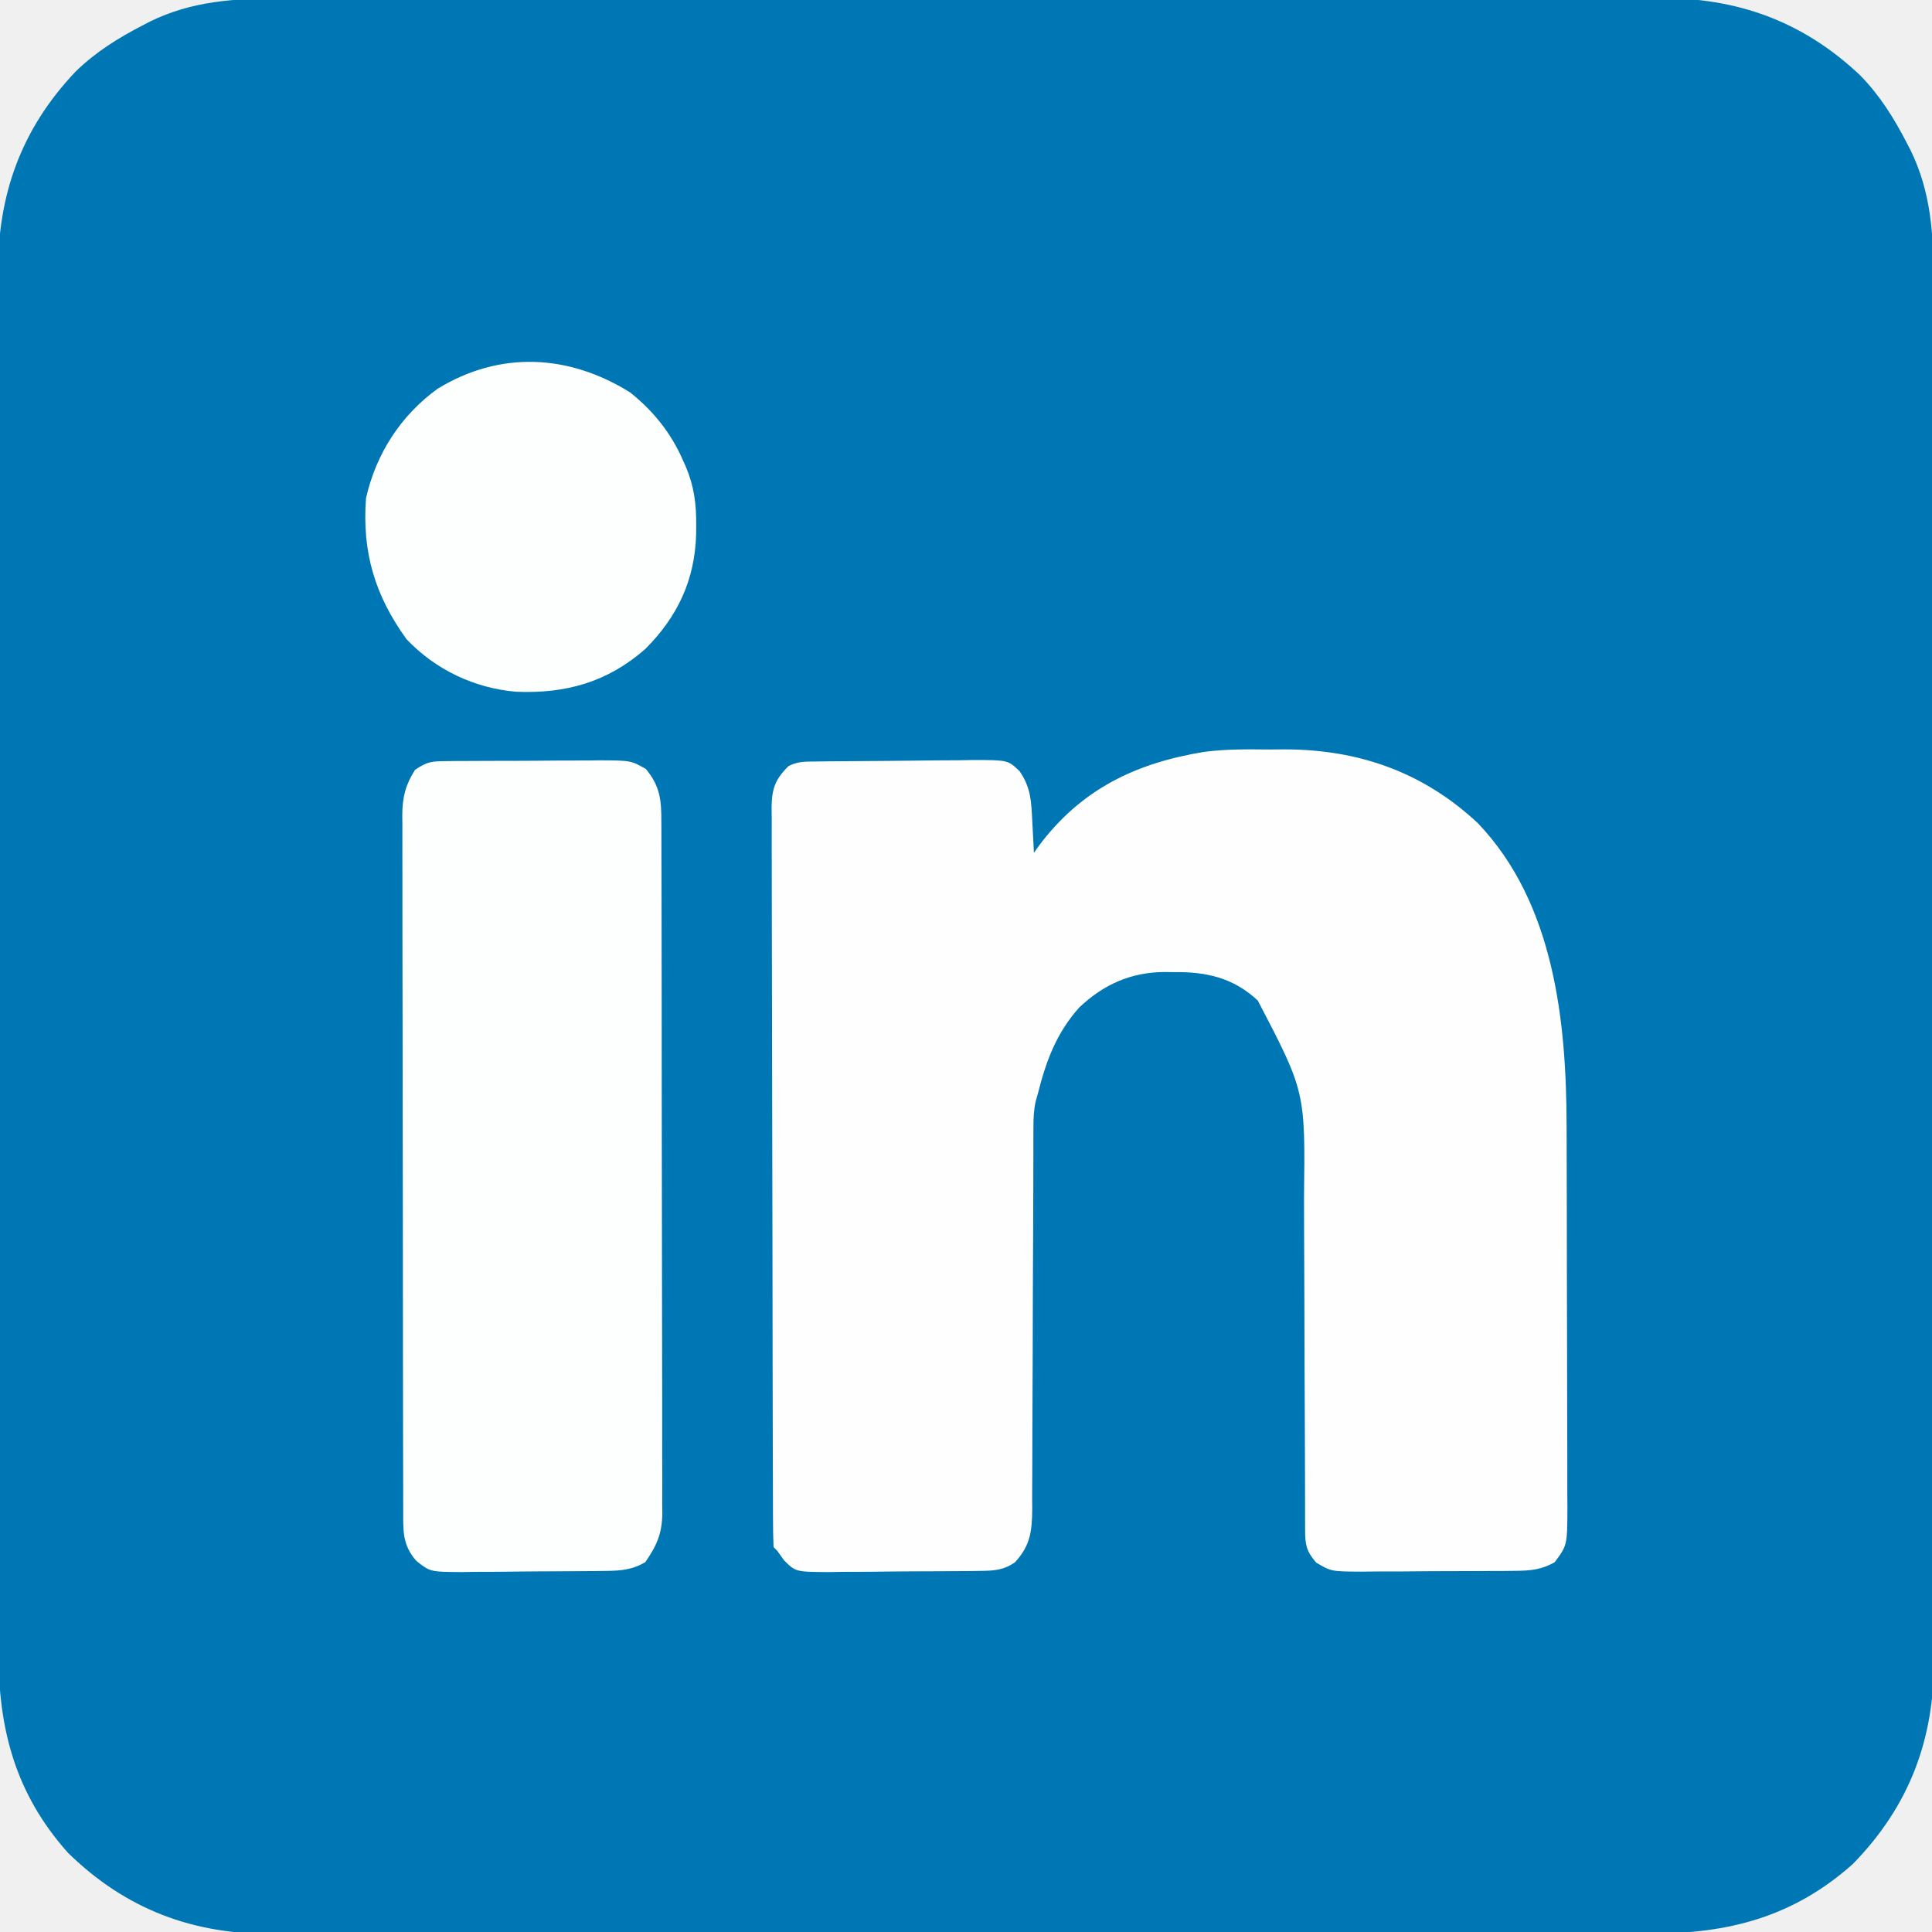
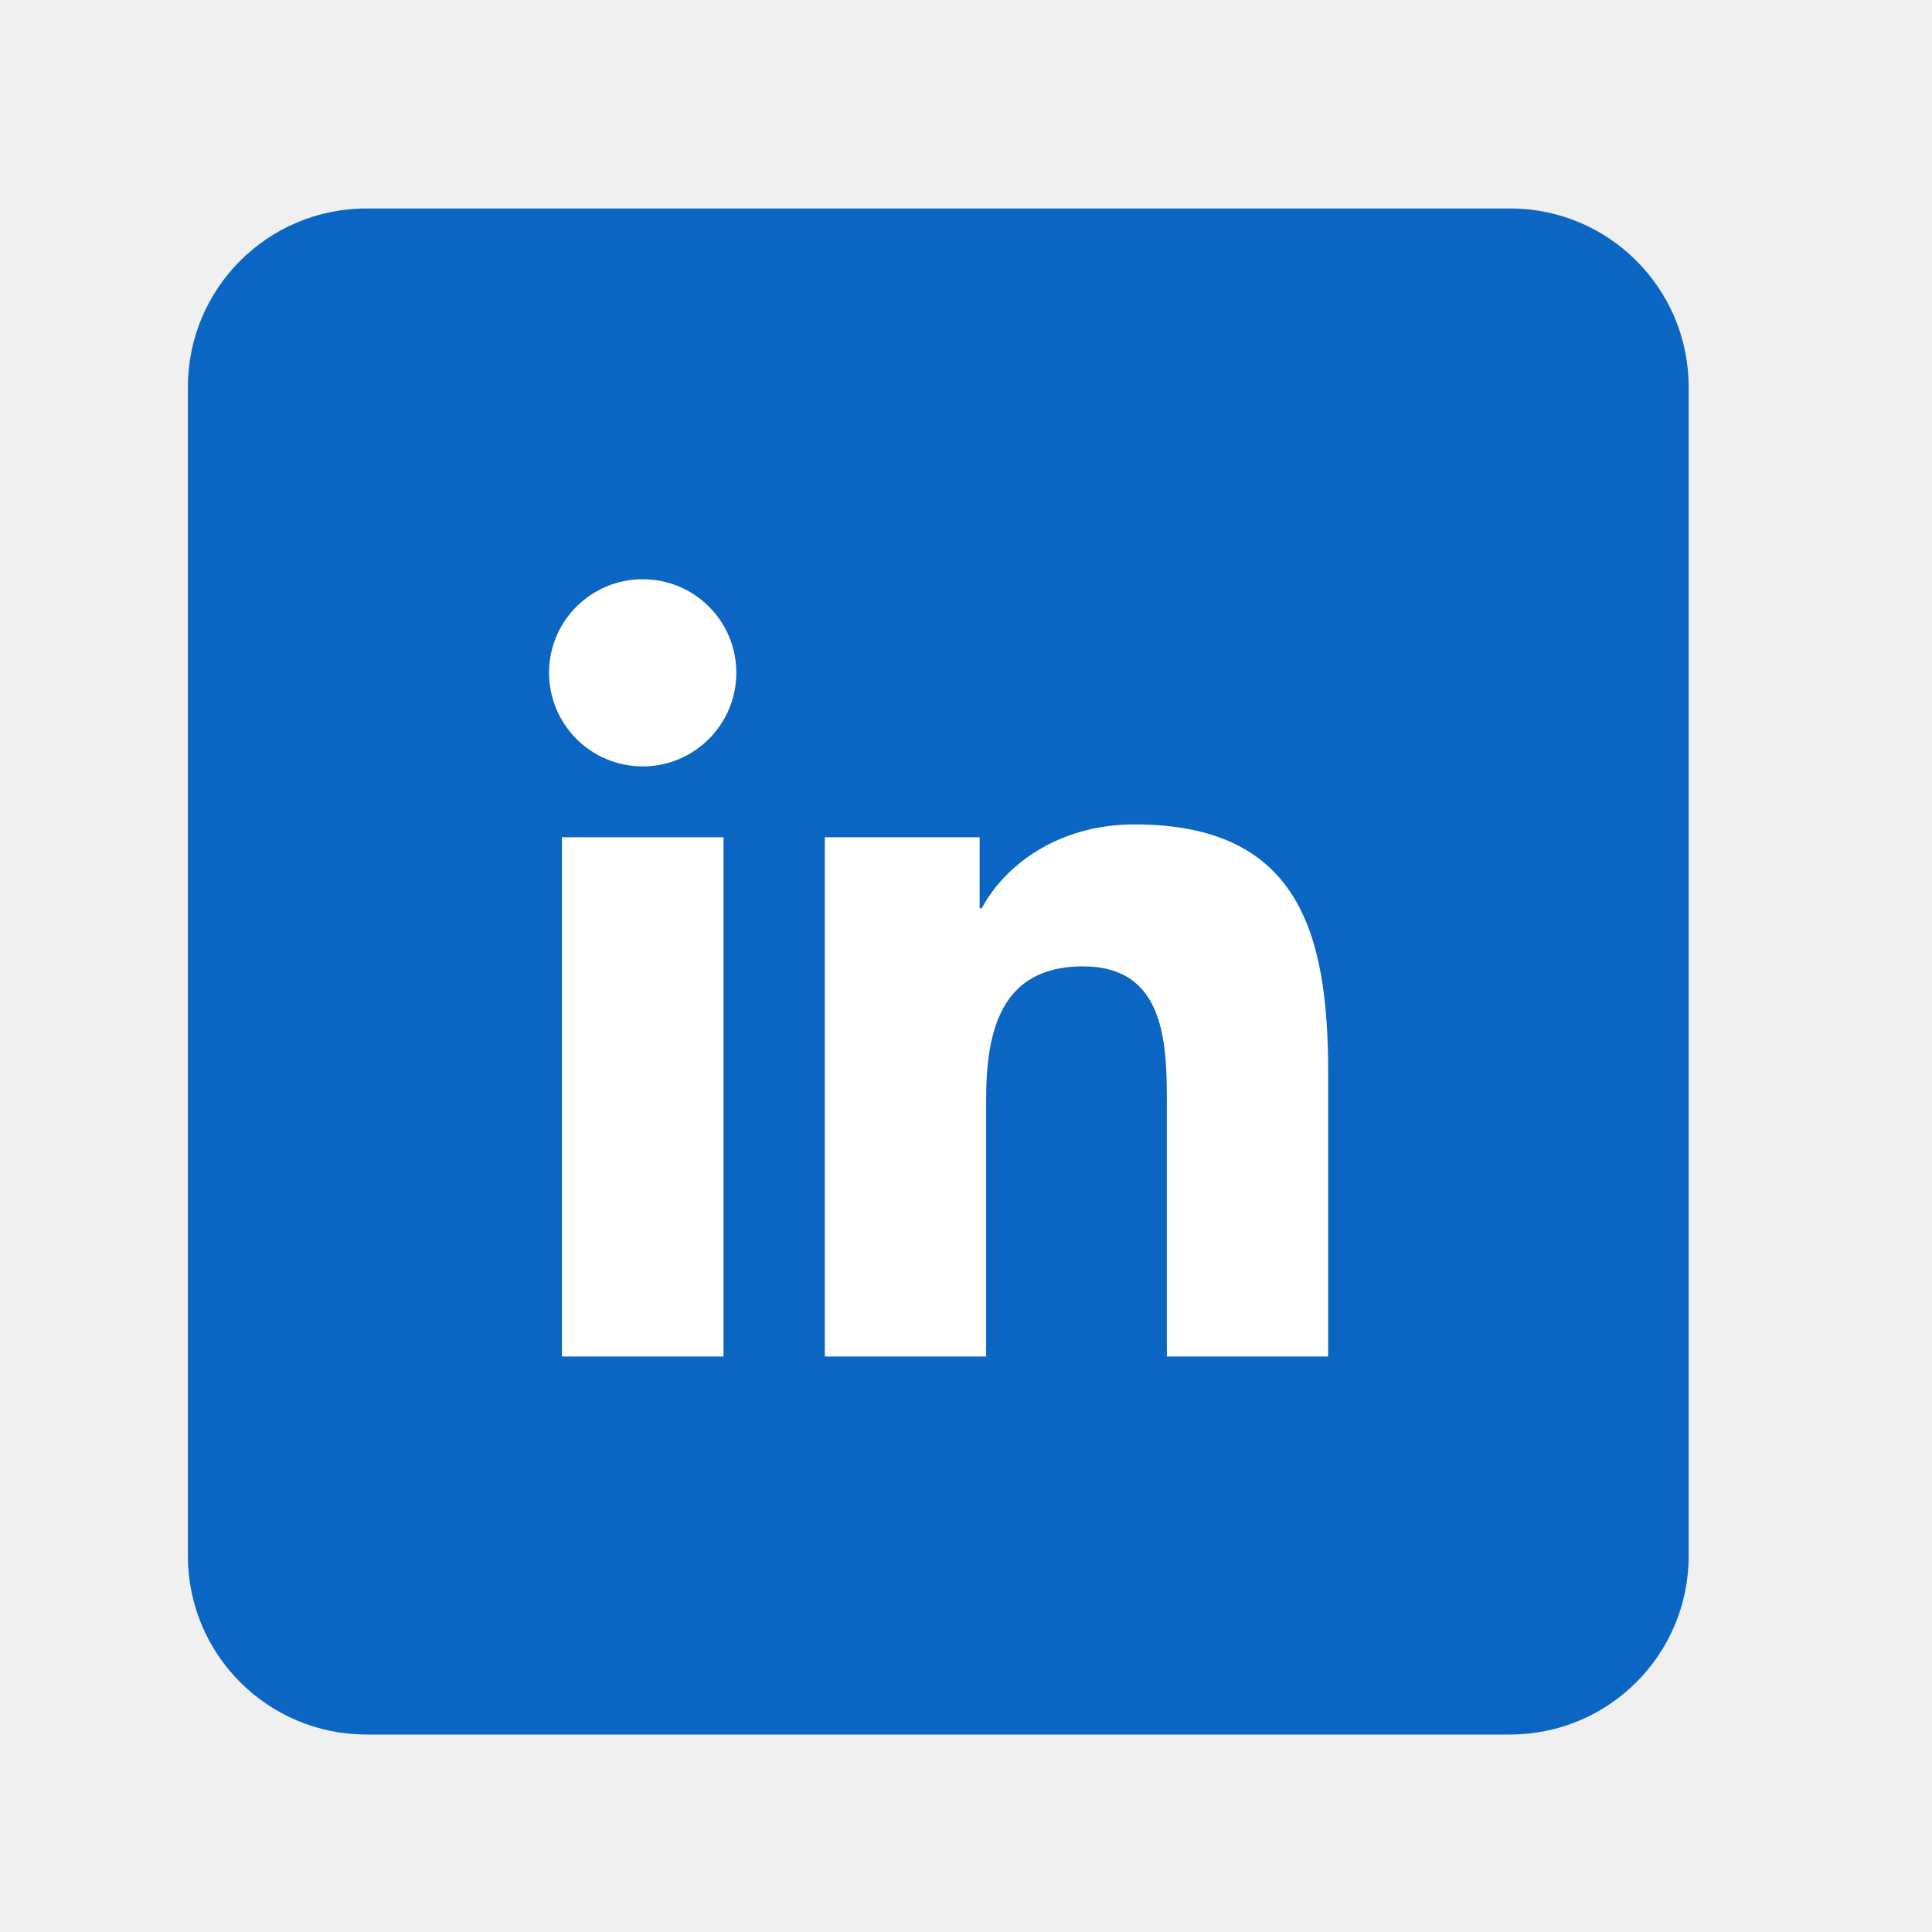
- <svg xmlns="http://www.w3.org/2000/svg" id="svg" version="1.1" style="display: block;" viewBox="0 0 512 512">
-   <path d="M0 0 C1.633 -0.004 3.266 -0.01 4.899 -0.016 C9.358 -0.031 13.817 -0.027 18.276 -0.019 C23.096 -0.014 27.916 -0.027 32.737 -0.037 C42.169 -0.054 51.601 -0.055 61.033 -0.05 C68.703 -0.046 76.373 -0.047 84.043 -0.053 C85.682 -0.054 85.682 -0.054 87.355 -0.055 C89.576 -0.057 91.797 -0.058 94.018 -0.06 C114.829 -0.073 135.64 -0.068 156.451 -0.056 C175.471 -0.046 194.491 -0.059 213.511 -0.083 C233.062 -0.108 252.613 -0.117 272.164 -0.111 C283.132 -0.107 294.1 -0.109 305.067 -0.127 C314.405 -0.142 323.742 -0.142 333.079 -0.125 C337.838 -0.116 342.598 -0.114 347.357 -0.13 C351.723 -0.143 356.088 -0.139 360.453 -0.119 C362.024 -0.116 363.594 -0.118 365.165 -0.129 C385.882 -0.257 403.338 5.916 418.624 20.388 C423.834 25.729 427.539 31.672 430.937 38.263 C431.425 39.198 431.425 39.198 431.924 40.152 C437.375 51.276 438.063 62.586 438.012 74.763 C438.016 76.397 438.022 78.03 438.028 79.663 C438.043 84.122 438.038 88.581 438.031 93.04 C438.026 97.86 438.039 102.68 438.049 107.5 C438.066 116.932 438.067 126.365 438.062 135.797 C438.058 143.467 438.059 151.136 438.065 158.806 C438.065 159.899 438.066 160.992 438.067 162.119 C438.068 164.339 438.07 166.56 438.071 168.781 C438.085 189.592 438.08 210.404 438.068 231.215 C438.058 250.235 438.071 269.255 438.095 288.275 C438.12 307.826 438.129 327.377 438.123 346.927 C438.119 357.895 438.121 368.863 438.139 379.831 C438.154 389.168 438.154 398.505 438.137 407.843 C438.128 412.602 438.126 417.361 438.141 422.12 C438.155 426.486 438.15 430.851 438.131 435.217 C438.127 436.787 438.13 438.358 438.141 439.928 C438.273 461.19 431.727 478.939 416.624 494.388 C400.949 508.345 383.764 512.861 363.248 512.775 C361.615 512.78 359.982 512.785 358.349 512.792 C353.89 512.806 349.431 512.802 344.972 512.795 C340.152 512.79 335.332 512.802 330.512 512.813 C321.08 512.83 311.647 512.831 302.215 512.825 C294.545 512.821 286.875 512.823 279.206 512.828 C277.566 512.829 277.566 512.829 275.893 512.83 C273.672 512.832 271.452 512.833 269.231 512.835 C248.42 512.849 227.608 512.843 206.797 512.832 C187.777 512.822 168.757 512.835 149.737 512.859 C130.186 512.883 110.635 512.893 91.085 512.886 C80.117 512.883 69.149 512.885 58.181 512.902 C48.844 512.917 39.507 512.918 30.169 512.9 C25.41 512.892 20.651 512.89 15.891 512.905 C11.526 512.919 7.161 512.914 2.795 512.895 C1.225 512.891 -0.346 512.894 -1.917 512.904 C-23.178 513.036 -40.927 506.491 -56.376 491.388 C-70.333 475.713 -74.85 458.528 -74.763 438.012 C-74.768 436.379 -74.773 434.746 -74.78 433.113 C-74.794 428.654 -74.79 424.195 -74.783 419.736 C-74.778 414.916 -74.79 410.095 -74.801 405.275 C-74.818 395.843 -74.819 386.411 -74.813 376.978 C-74.809 369.309 -74.811 361.639 -74.816 353.969 C-74.817 352.876 -74.818 351.783 -74.818 350.657 C-74.82 348.436 -74.822 346.215 -74.823 343.994 C-74.837 323.183 -74.831 302.372 -74.82 281.561 C-74.81 262.541 -74.823 243.521 -74.847 224.5 C-74.871 204.95 -74.881 185.399 -74.874 165.848 C-74.871 154.88 -74.873 143.912 -74.89 132.944 C-74.905 123.607 -74.906 114.27 -74.888 104.933 C-74.88 100.173 -74.878 95.414 -74.893 90.655 C-74.907 86.289 -74.902 81.924 -74.883 77.559 C-74.879 75.988 -74.882 74.417 -74.892 72.847 C-75.021 52.13 -68.848 34.674 -54.376 19.388 C-49.035 14.178 -43.092 10.473 -36.501 7.075 C-35.877 6.749 -35.254 6.424 -34.612 6.088 C-23.487 0.637 -12.177 -0.051 0 0 Z " transform="translate(74.37581,-0.3876801)" style="fill: #0077B5;" />
-   <path d="M0 0 C1.953 -0.017 1.953 -0.017 3.945 -0.035 C23.583 0.024 40.587 6.048 55 19.5 C75.224 40.651 78.507 71.93 78.536 99.841 C78.541 101.023 78.546 102.205 78.551 103.423 C78.566 107.29 78.573 111.157 78.578 115.023 C78.581 116.364 78.584 117.705 78.587 119.046 C78.6 125.337 78.61 131.628 78.614 137.919 C78.618 145.154 78.636 152.389 78.665 159.625 C78.687 165.242 78.697 170.859 78.698 176.476 C78.699 179.822 78.706 183.168 78.723 186.514 C78.74 190.237 78.738 193.961 78.731 197.685 C78.741 198.785 78.75 199.886 78.759 201.02 C78.705 210.921 78.705 210.921 75.375 215.375 C71.896 217.391 68.81 217.634 64.838 217.666 C63.753 217.678 62.669 217.691 61.551 217.704 C59.809 217.708 59.809 217.708 58.031 217.711 C56.228 217.721 56.228 217.721 54.389 217.731 C51.851 217.741 49.312 217.746 46.774 217.746 C42.889 217.75 39.006 217.786 35.121 217.824 C32.654 217.83 30.186 217.834 27.719 217.836 C26.557 217.85 25.396 217.865 24.199 217.879 C16.148 217.834 16.148 217.834 12.166 215.471 C9.556 212.417 9.25 210.777 9.244 206.845 C9.238 205.414 9.238 205.414 9.232 203.953 C9.232 202.377 9.232 202.377 9.233 200.769 C9.23 199.665 9.226 198.56 9.223 197.423 C9.215 195.015 9.21 192.608 9.206 190.2 C9.199 186.377 9.184 182.554 9.165 178.731 C9.113 167.857 9.064 156.982 9.049 146.108 C9.04 139.46 9.009 132.812 8.968 126.163 C8.956 123.64 8.95 121.117 8.953 118.594 C9.293 90.67 9.293 90.67 -3.285 66.547 C-9.75 60.48 -16.952 58.867 -25.625 59 C-26.38 58.988 -27.136 58.977 -27.914 58.965 C-36.889 59.011 -44.12 62.222 -50.625 68.375 C-56.727 75.235 -59.405 82.567 -61.625 91.375 C-61.802 91.996 -61.98 92.617 -62.162 93.257 C-62.677 95.612 -62.753 97.733 -62.756 100.144 C-62.76 101.1 -62.764 102.056 -62.768 103.041 C-62.768 104.083 -62.767 105.125 -62.767 106.199 C-62.772 107.853 -62.772 107.853 -62.777 109.541 C-62.785 111.936 -62.79 114.331 -62.794 116.727 C-62.801 120.518 -62.816 124.309 -62.835 128.1 C-62.887 138.878 -62.936 149.657 -62.951 160.436 C-62.96 167.028 -62.99 173.62 -63.032 180.213 C-63.045 182.725 -63.05 185.238 -63.047 187.751 C-63.045 191.265 -63.067 194.778 -63.095 198.292 C-63.085 199.85 -63.085 199.85 -63.075 201.438 C-63.15 207.215 -63.558 210.913 -67.625 215.375 C-70.666 217.526 -73.284 217.64 -76.957 217.681 C-78.021 217.697 -79.086 217.713 -80.183 217.73 C-81.328 217.735 -82.473 217.741 -83.652 217.746 C-84.833 217.755 -86.014 217.764 -87.231 217.773 C-89.729 217.788 -92.226 217.797 -94.723 217.801 C-98.545 217.812 -102.365 217.862 -106.186 217.912 C-108.612 217.922 -111.038 217.929 -113.465 217.934 C-114.608 217.953 -115.751 217.973 -116.928 217.993 C-125.753 217.943 -125.753 217.943 -128.823 214.903 C-129.715 213.651 -129.715 213.651 -130.625 212.375 C-130.955 212.045 -131.285 211.715 -131.625 211.375 C-131.732 208.781 -131.773 206.214 -131.772 203.62 C-131.776 202.797 -131.78 201.975 -131.783 201.128 C-131.794 198.351 -131.798 195.575 -131.802 192.798 C-131.808 190.816 -131.815 188.834 -131.822 186.851 C-131.839 181.45 -131.85 176.05 -131.858 170.649 C-131.863 167.277 -131.869 163.906 -131.876 160.534 C-131.895 149.994 -131.909 139.453 -131.917 128.913 C-131.927 116.73 -131.953 104.548 -131.994 92.366 C-132.024 82.961 -132.039 73.555 -132.042 64.149 C-132.044 58.527 -132.053 52.905 -132.078 47.283 C-132.102 41.993 -132.106 36.705 -132.096 31.415 C-132.095 29.473 -132.102 27.53 -132.115 25.587 C-132.133 22.937 -132.126 20.288 -132.113 17.638 C-132.124 16.868 -132.135 16.097 -132.146 15.303 C-132.087 10.376 -131.156 7.824 -127.625 4.375 C-125.065 3.095 -123.203 3.22 -120.337 3.182 C-119.232 3.166 -118.127 3.15 -116.989 3.133 C-111.933 3.089 -106.878 3.048 -101.823 3.025 C-99.154 3.012 -96.487 2.981 -93.818 2.943 C-89.976 2.888 -86.135 2.866 -82.293 2.852 C-81.1 2.829 -79.907 2.806 -78.678 2.783 C-69.464 2.806 -69.464 2.806 -66.396 5.783 C-63.402 10.166 -63.319 13.81 -63.062 19 C-63.019 19.802 -62.976 20.604 -62.932 21.43 C-62.825 23.411 -62.725 25.393 -62.625 27.375 C-62.187 26.758 -61.748 26.14 -61.297 25.504 C-50.107 10.562 -35.759 3.648 -17.67 0.655 C-11.806 -0.147 -5.905 -0.053 0 0 Z " transform="translate(336.625,198.625)" style="fill: #FEFEFE;" />
-   <path d="M0 0 C1.627 -0.019 1.627 -0.019 3.287 -0.039 C5.045 -0.042 5.045 -0.042 6.838 -0.045 C8.043 -0.052 9.248 -0.059 10.489 -0.066 C13.039 -0.076 15.59 -0.08 18.14 -0.08 C22.043 -0.084 25.944 -0.121 29.846 -0.159 C32.323 -0.165 34.799 -0.169 37.276 -0.17 C39.028 -0.192 39.028 -0.192 40.815 -0.214 C48.877 -0.168 48.877 -0.168 52.841 2.069 C56.647 6.642 56.982 10.358 56.957 16.203 C56.962 17.006 56.966 17.809 56.971 18.636 C56.984 21.33 56.982 24.024 56.98 26.718 C56.986 28.648 56.993 30.578 57.001 32.508 C57.019 37.754 57.023 43 57.024 48.246 C57.026 52.624 57.034 57.003 57.041 61.382 C57.057 71.713 57.062 82.044 57.061 92.375 C57.059 103.033 57.08 113.69 57.112 124.348 C57.138 133.497 57.149 142.646 57.148 151.795 C57.147 157.26 57.153 162.724 57.174 168.189 C57.193 173.33 57.194 178.47 57.179 183.611 C57.177 185.496 57.182 187.382 57.194 189.267 C57.209 191.844 57.2 194.42 57.184 196.997 C57.195 197.74 57.205 198.484 57.216 199.25 C57.143 204.77 55.753 207.855 52.69 212.291 C49.302 214.275 46.327 214.551 42.444 214.597 C40.912 214.621 40.912 214.621 39.349 214.645 C38.256 214.651 37.164 214.656 36.038 214.662 C34.905 214.671 33.772 214.68 32.605 214.689 C30.212 214.703 27.819 214.712 25.426 214.716 C21.769 214.728 18.114 214.777 14.458 214.828 C12.13 214.837 9.803 214.844 7.475 214.849 C6.384 214.869 5.294 214.888 4.17 214.908 C-4.298 214.858 -4.298 214.858 -7.984 211.943 C-11.727 207.675 -11.457 203.854 -11.451 198.453 C-11.453 197.646 -11.456 196.84 -11.46 196.008 C-11.468 193.295 -11.47 190.582 -11.471 187.869 C-11.476 185.928 -11.481 183.987 -11.486 182.045 C-11.499 176.764 -11.506 171.483 -11.51 166.202 C-11.513 162.904 -11.517 159.606 -11.522 156.307 C-11.535 145.992 -11.545 135.676 -11.549 125.361 C-11.553 113.446 -11.571 101.532 -11.6 89.617 C-11.622 80.412 -11.632 71.207 -11.633 62.002 C-11.634 56.502 -11.64 51.002 -11.658 45.502 C-11.674 40.329 -11.676 35.155 -11.668 29.982 C-11.667 28.083 -11.671 26.184 -11.681 24.286 C-11.694 21.693 -11.688 19.101 -11.678 16.509 C-11.686 15.758 -11.694 15.007 -11.702 14.233 C-11.658 9.52 -10.848 6.272 -8.31 2.291 C-4.979 0.07 -3.887 0.031 0 0 Z " transform="translate(118.3101,201.7095)" style="fill: #FDFEFE;" />
-   <path d="M0 0 C6.221 4.991 10.79 10.702 14 18 C14.386 18.859 14.386 18.859 14.78 19.735 C16.952 24.94 17.546 29.572 17.5 35.188 C17.494 36.018 17.487 36.848 17.48 37.703 C17.126 49.756 12.523 59.492 4 68 C-6.017 76.783 -17.089 79.874 -30.234 79.316 C-41.238 78.392 -51.617 73.477 -59.266 65.391 C-67.656 53.825 -71.088 42.255 -70 28 C-67.319 16.205 -60.777 6.069 -51 -1 C-34.471 -11.071 -16.315 -10.167 0 0 Z " transform="translate(167,104)" style="fill: #FDFEFE;" />
+ <svg xmlns="http://www.w3.org/2000/svg" id="Layer_1" data-name="Layer 1" viewBox="0 0 2122 2122">
+   <defs>
+     <style>
+       .cls-1 {
+         fill: #fff;
+       }
+ 
+       .cls-2 {
+         fill: #0a66c2;
+       }
+     </style>
+   </defs>
+   <rect class="cls-2" x="206.38" y="228.98" width="1648.34" height="1676.1" rx="196.09" ry="196.09" />
+   <rect class="cls-1" x="617.16" y="919.61" width="177.54" height="570.32" />
+   <path class="cls-1" d="m705.96,841.77c-56.92,0-102.92-46.13-102.92-102.86s46-102.71,102.92-102.71,102.78,46.06,102.78,102.71-46,102.86-102.78,102.86Z" />
+   <path class="cls-1" d="m1458.75,1489.93h-177.15v-277.28c0-66.19-1.29-151.24-92.13-151.24s-106.35,72.04-106.35,146.41v282.11h-177.18v-570.32h170.04v78.01h2.33c23.71-44.88,81.53-92.13,167.87-92.13,179.48,0,212.58,118.04,212.58,271.64v312.8Z" />
</svg>
